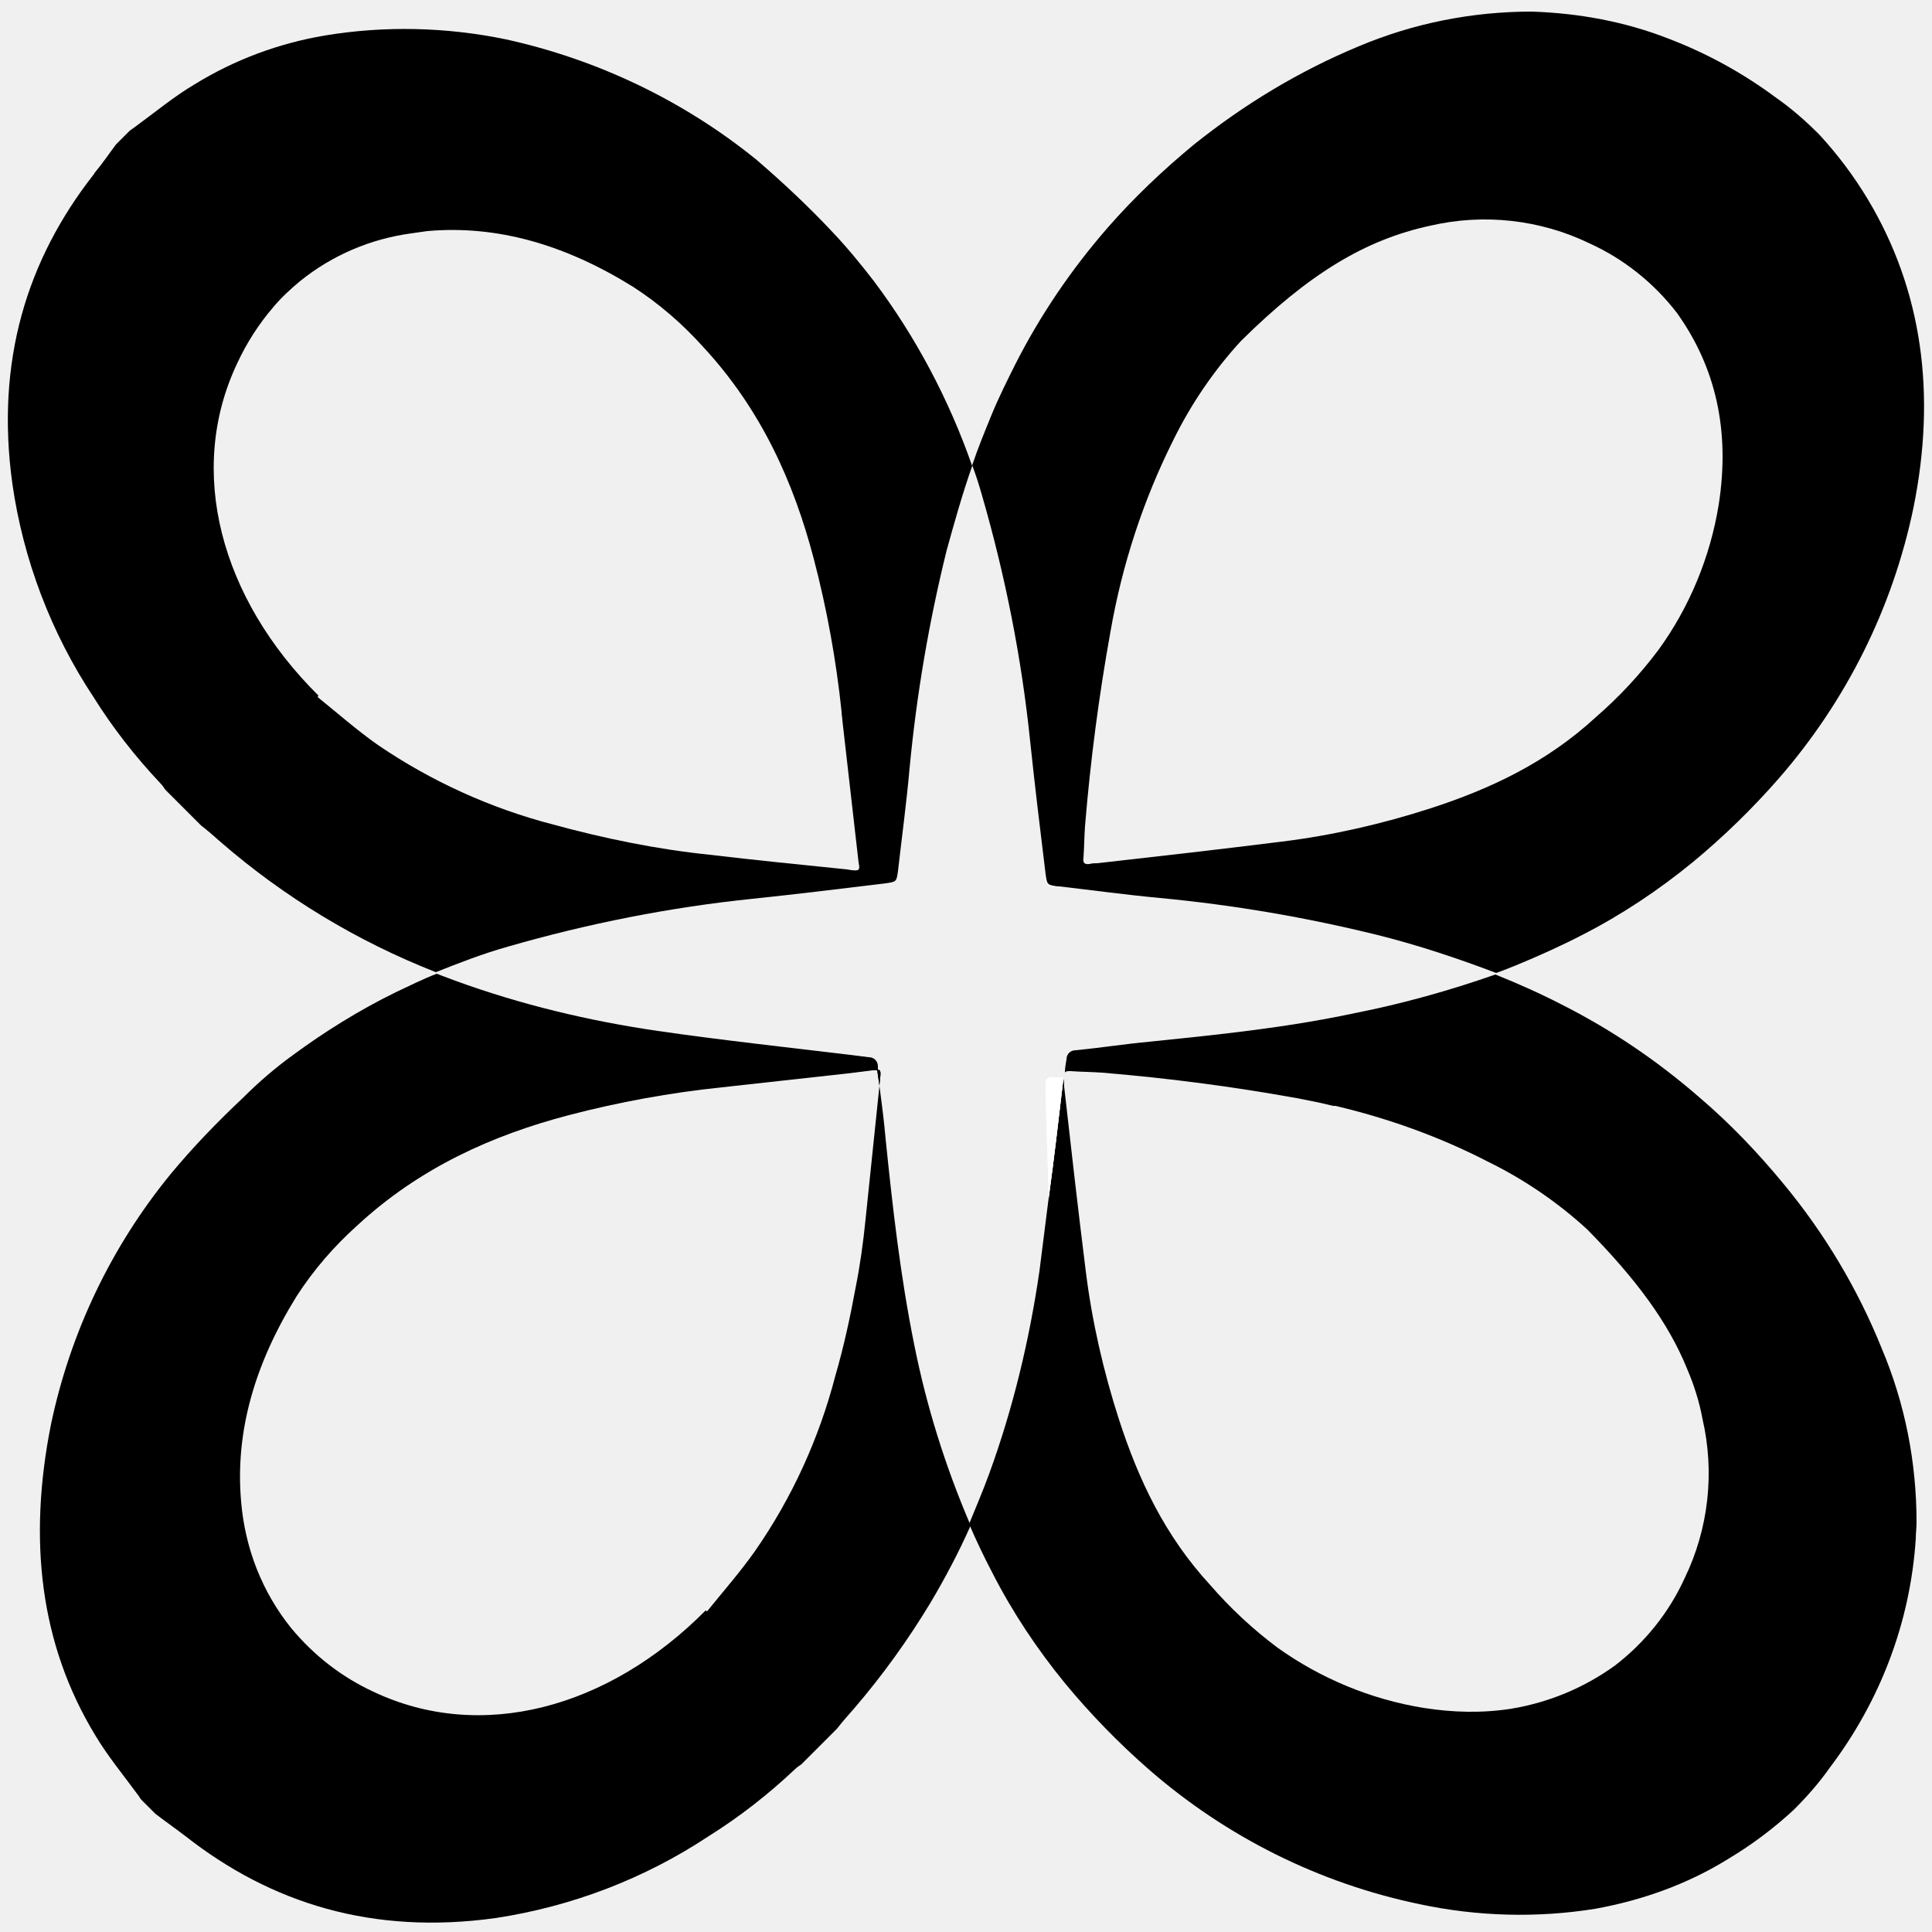
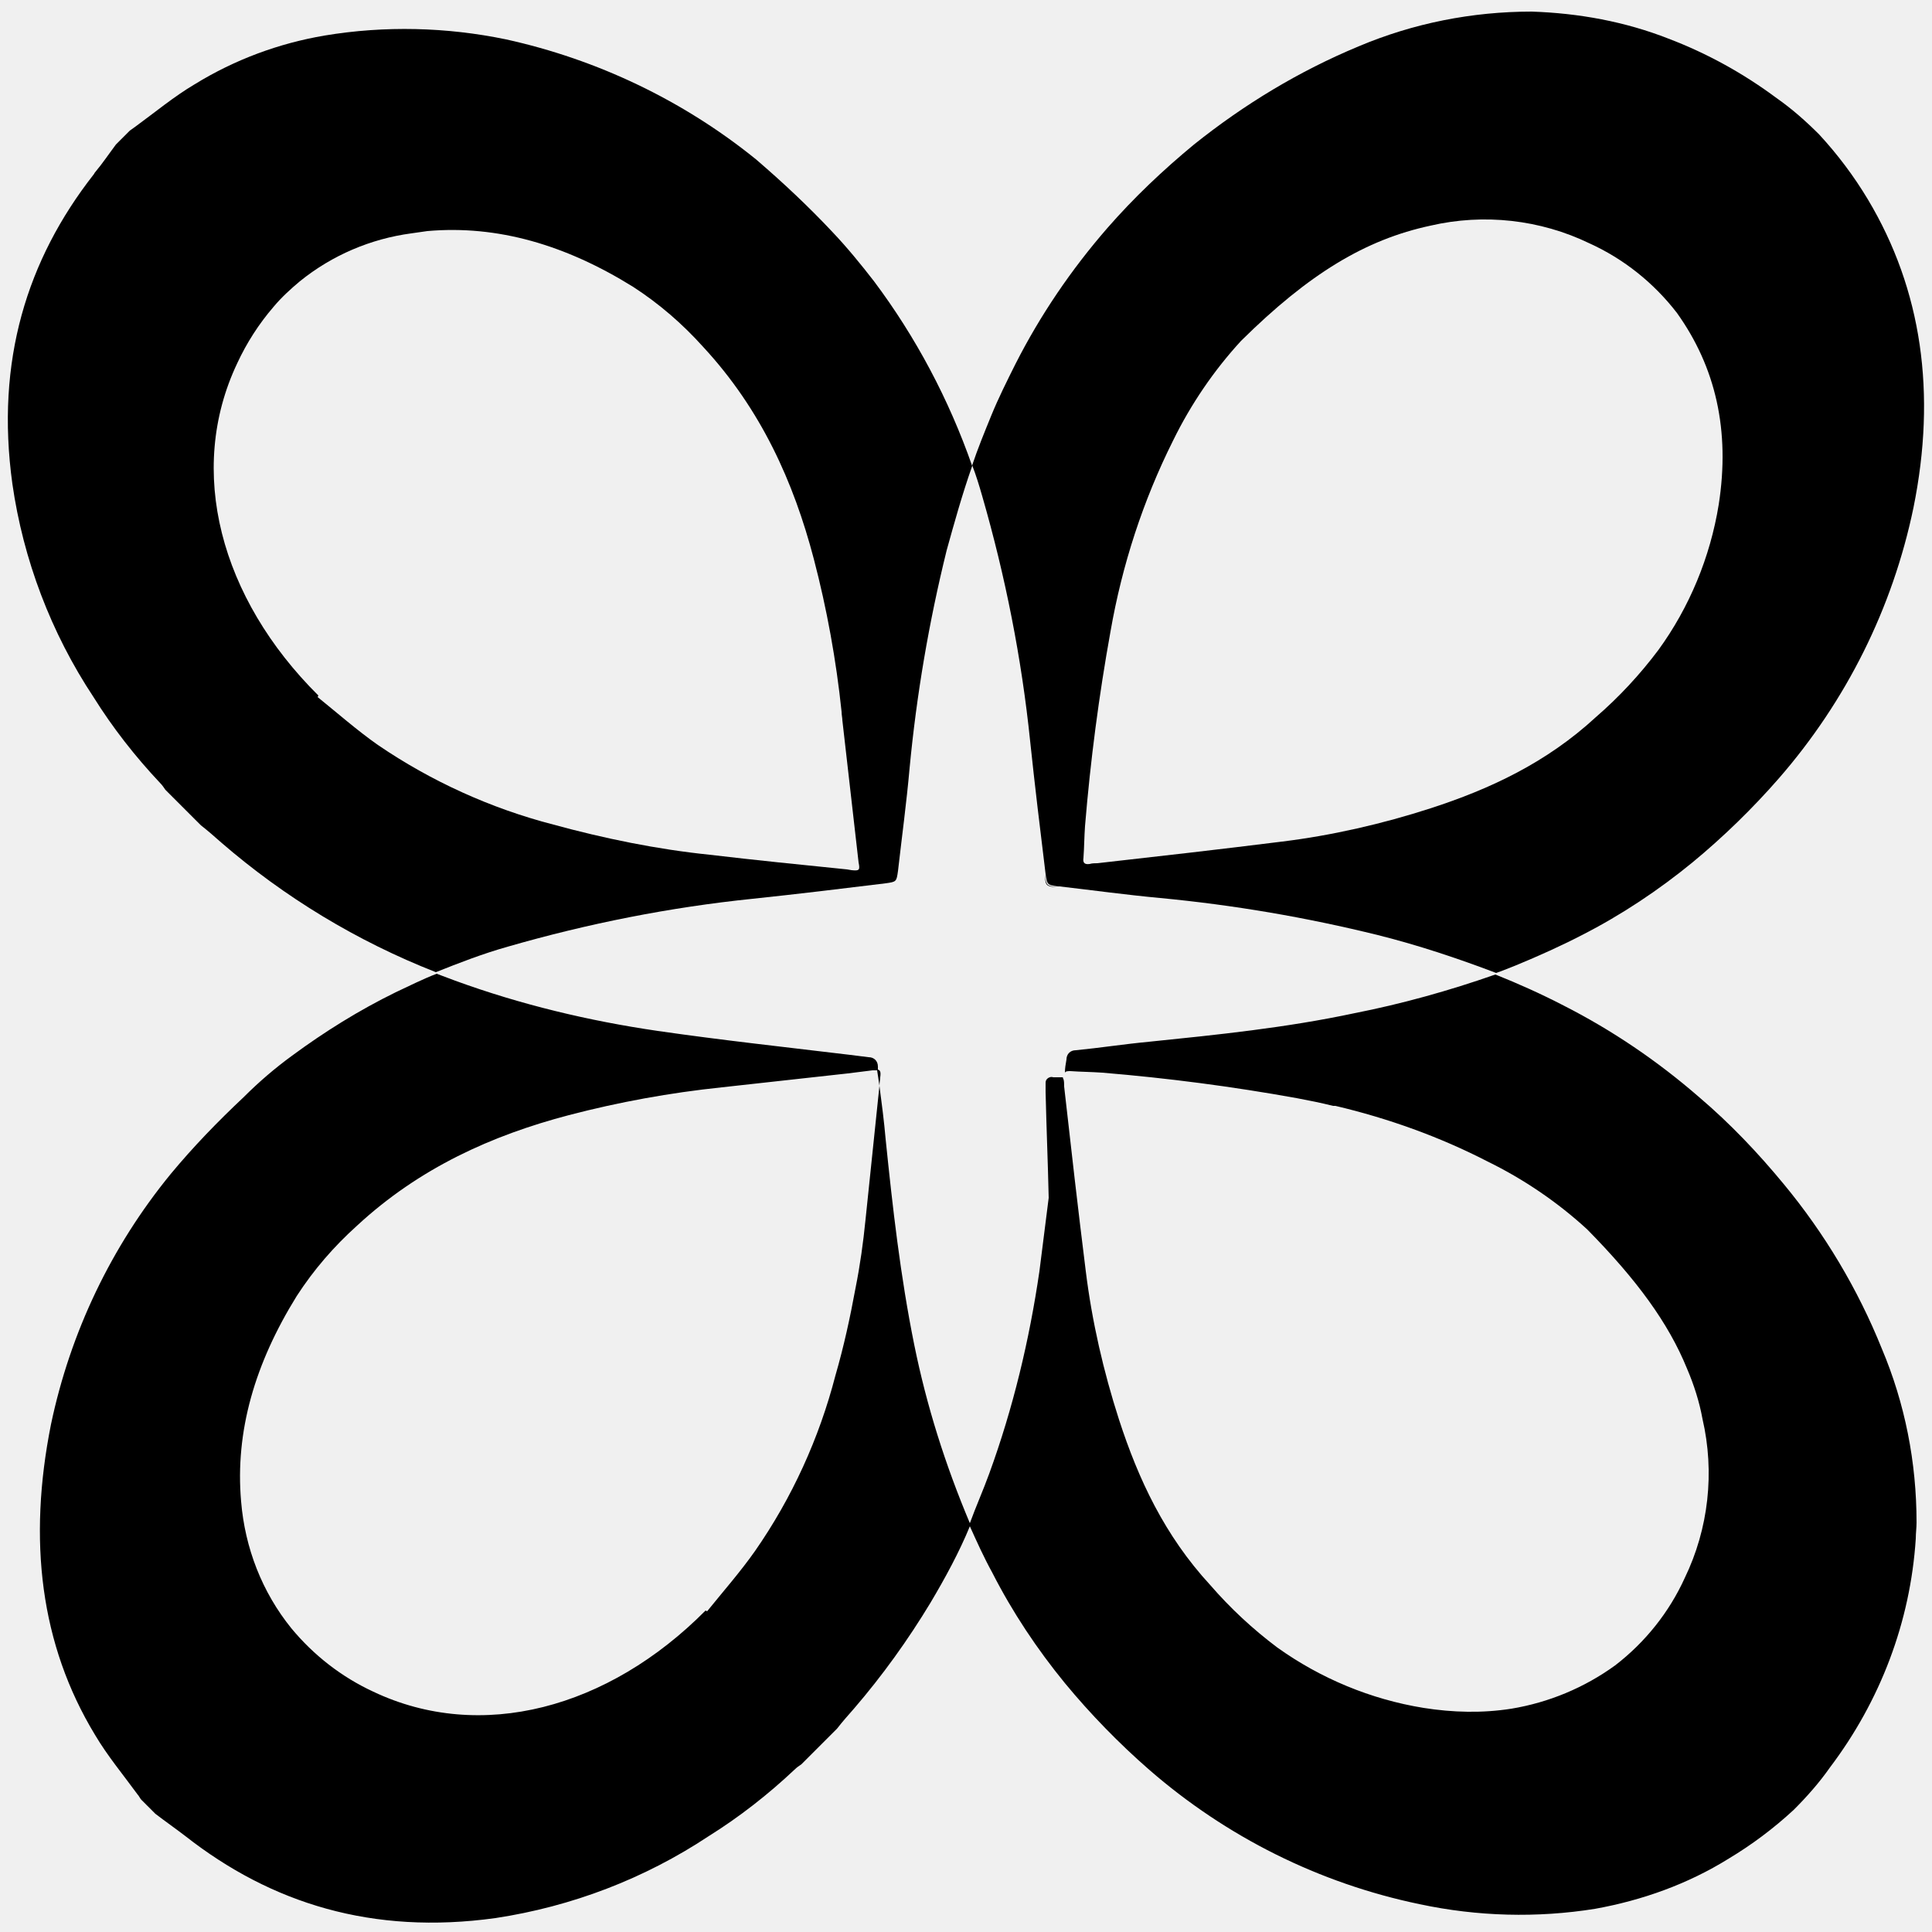
<svg xmlns="http://www.w3.org/2000/svg" version="1.1" id="Layer_1" x="0px" y="0px" viewBox="0 0 250 250" style="enable-background:new 0 0 250 250;" xml:space="preserve">
-   <style type="text/css">
- 	.st0{fill:#FFFFFF;}
- </style>
-   <g id="q4Aaoy.tif">
-     <path d="M118.3,174c-1.8-8.9-2.8-17.8-3.7-26.6c-0.2-2.3-0.5-4.6-0.8-6.9c-0.6,5.8-1.2,11.5-1.8,17.3c-0.3,3-0.7,5.9-1.3,8.9   c-0.7,3.8-1.5,7.5-2.6,11.3c-2.1,8.1-5.6,15.8-10.4,22.7c-1.9,2.7-4.1,5.2-6.2,7.8l-0.2-0.1c-12.6,12.7-29.1,17.1-43,10.5   c-4.1-1.9-7.7-4.7-10.6-8.2c-3.8-4.7-6-10.4-6.5-16.4c-0.8-9.1,1.8-17.9,7.2-26.6c2.2-3.4,4.8-6.4,7.8-9.1   c8.1-7.5,17.5-11.7,27.4-14.3c6.5-1.7,13.1-2.9,19.8-3.6c5.4-0.6,10.9-1.2,16.3-1.8l3.2-0.4c0.2,0,0.4,0,0.7,0c0-0.2,0-0.3,0-0.5   c0-0.7-0.5-1.2-1.2-1.2c-0.8-0.1-1.6-0.2-2.4-0.3c-8.3-1-16.6-1.9-24.9-3.1c-8.9-1.3-17.7-3.4-26.2-6.5c-0.8-0.3-1.6-0.6-2.4-0.9   c-1.8,0.7-3.6,1.6-5.3,2.4c-4.7,2.3-9.2,5.1-13.4,8.2c-2.2,1.6-4.3,3.4-6.3,5.4c-3.3,3.1-6.5,6.4-9.4,9.9   c-7.7,9.4-13,20.5-15.5,32.4c-3,15-1.4,28.5,5.7,40.2c1.6,2.7,3.6,5.1,5.5,7.7c0.2,0.2,0.3,0.5,0.5,0.7l1.8,1.8   c1.3,1,2.6,1.9,3.9,2.9c11.1,8.7,24.2,12.8,40.1,10.6c9.9-1.5,19.3-5.1,27.6-10.6c4-2.5,7.7-5.4,11.1-8.6c0.3-0.3,0.6-0.5,0.9-0.7   l4.6-4.6c0.7-0.9,1.4-1.7,2.2-2.6c3.7-4.3,7-8.9,9.9-13.7c1.9-3.2,3.7-6.6,5.2-10C122.3,189.7,119.9,182,118.3,174z M137.5,139.4   c0,0.1,0,0.2,0,0.2V139.4c0-0.1,0-0.3,0-0.4C137.5,139.1,137.5,139.3,137.5,139.4z M241.7,25.8c-1.8-3-3.9-5.8-6.3-8.4   c-1.7-1.7-3.5-3.3-5.5-4.7c-4.3-3.2-9-5.8-14-7.7c-5.6-2.2-11.6-3.3-17.7-3.5c-7.7,0-15.3,1.5-22.4,4.5   c-7.7,3.2-14.8,7.5-21.3,12.7c-4,3.3-7.8,6.9-11.2,10.8c-4.7,5.4-8.7,11.3-11.9,17.6c-1.1,2.2-2.2,4.4-3.1,6.6   c-0.9,2.2-1.8,4.4-2.5,6.5c0.5,1.3,0.9,2.6,1.3,4c3,10.4,5.1,21,6.2,31.7c0.6,5.7,1.3,11.5,2,17.2c0.2,1.4,0.2,1.4,1.6,1.6h0.2   c4.3,0.5,8.7,1.1,13,1.5c9.5,0.9,18.9,2.5,28.2,4.8c5.2,1.3,10.3,3,15.3,4.9c0.9-0.3,1.8-0.7,2.6-1c2.9-1.2,5.8-2.5,8.5-3.9   c5.1-2.6,9.9-5.8,14.3-9.4c4-3.3,7.8-7,11.2-10.9c8.7-10,14.7-22,17.4-35C250.6,50.9,248.7,37.5,241.7,25.8z M222.4,65.3   c-1.1,6.8-3.8,13.3-7.8,18.8c-2.4,3.2-5.1,6.1-8.1,8.7c-6.4,5.9-13.7,9.3-21.4,11.8c-6.2,2-12.7,3.5-19.2,4.3   c-8,1-15.9,1.9-23.9,2.8c-0.3,0-0.7,0-1,0.1c-0.7,0.1-0.9-0.2-0.8-0.8c0.1-1.4,0.1-2.7,0.2-4.1c0.7-8.5,1.8-16.9,3.3-25.2   c1.5-8.6,4.2-16.9,8.1-24.7c2.3-4.7,5.3-9.1,8.8-12.9c8.8-8.7,16.1-13.1,24.5-14.9c6.9-1.6,14.2-0.8,20.6,2.3c4.4,2,8.3,5.1,11.3,9   C222,47.5,223.9,55.7,222.4,65.3L222.4,65.3z" />
-   </g>
-   <g id="q4Aaoy.tif-2">
-     <path d="M113.5,138.4c0.1,0.7,0.2,1.4,0.3,2.1c0-0.4,0.1-0.8,0.1-1.1C114,138.6,113.9,138.4,113.5,138.4z M113.1,36.4   c-1.7-2.2-3.5-4.4-5.4-6.4c-3.1-3.3-6.4-6.4-9.9-9.4C88.4,13,77.3,7.7,65.5,5.1C57.8,3.5,49.8,3.3,42,4.6c-5.9,1-11.6,3.1-16.8,6.3   c-2.7,1.6-5.1,3.6-7.7,5.5l-0.7,0.5l-1.8,1.8c-0.9,1.2-1.7,2.4-2.7,3.6c-0.1,0.1-0.1,0.2-0.2,0.3C3.5,33.6-0.6,46.7,1.6,62.6   C3,72.4,6.6,81.9,12.1,90.2c2.5,4,5.4,7.7,8.6,11.1c0.3,0.3,0.5,0.6,0.7,0.9l4.6,4.6c0.9,0.7,1.7,1.4,2.6,2.2   c8.2,7.1,17.6,12.8,27.8,16.8c3-1.2,6.1-2.4,9.3-3.3c10.4-3,21-5.1,31.7-6.2c5.7-0.6,11.5-1.3,17.2-2c1.4-0.2,1.4-0.2,1.6-1.6   c0.5-4.4,1.1-8.8,1.5-13.3c0.9-9.5,2.5-18.9,4.8-28.2c1-3.6,2-7.2,3.3-10.9C122.8,51.7,118.5,43.6,113.1,36.4L113.1,36.4z    M110.2,112.6l-0.6-0.1c-5.9-0.6-11.9-1.2-17.8-1.9c-6.8-0.7-13.6-2.1-20.2-3.9c-8.1-2.1-15.8-5.6-22.7-10.3   c-2.7-1.9-5.2-4.1-7.8-6.2l0.1-0.2C28.5,77.4,24.1,60.9,30.7,47c1.2-2.6,2.8-5.1,4.7-7.3c1-1.2,2.2-2.3,3.4-3.3   C43,33,48,30.9,53.2,30.2c0.7-0.1,1.4-0.2,2.1-0.3c9.1-0.8,17.9,1.8,26.6,7.2c3.4,2.2,6.4,4.8,9.1,7.8c7.5,8.1,11.7,17.5,14.3,27.4   c1.7,6.5,2.9,13.1,3.6,19.8c0,0.4,0.1,0.8,0.1,1.1c0.7,6.1,1.4,12.2,2.1,18.4C111.3,112.6,111.2,112.7,110.2,112.6L110.2,112.6z    M243.5,174.5c-3.1-7.7-7.4-14.9-12.7-21.3c-3.3-4-6.9-7.8-10.9-11.2c-5.4-4.7-11.3-8.7-17.6-11.9c-2.9-1.5-5.8-2.8-8.8-4   c-6,2.1-12.1,3.8-18.2,5c-8.9,1.9-17.8,2.8-26.6,3.7c-3.2,0.3-6.4,0.8-9.5,1.1c-0.7,0-1.2,0.5-1.2,1.2c-0.1,0.6-0.2,1.1-0.2,1.7   c0.1-0.2,0.4-0.2,0.7-0.2c1.4,0.1,2.7,0.1,4.1,0.2c8.5,0.7,16.9,1.8,25.2,3.3c1.6,0.3,3.1,0.6,4.7,1h0.3c6.8,1.6,13.5,4,19.7,7.2   c4.7,2.3,9.1,5.3,12.9,8.8c6.4,6.5,10.5,12.1,12.9,18c0.9,2.1,1.6,4.3,2,6.5c1.6,6.9,0.8,14.2-2.3,20.6c-2,4.4-5.1,8.3-9,11.3   c-4,2.9-8.6,4.8-13.4,5.6c-3.8,0.6-7.6,0.5-11.4-0.1c-6.8-1.1-13.3-3.8-18.9-7.8c-3.2-2.4-6.1-5.1-8.7-8.1   c-5.9-6.4-9.3-13.7-11.8-21.4c-2-6.2-3.5-12.7-4.3-19.2c-1-8-1.9-15.9-2.8-23.9c0-0.4,0-0.7-0.1-1c-0.6,5.1-1.2,10.3-1.9,15.4   c-0.4,3.1-0.8,6.3-1.2,9.5c-1.3,8.9-3.4,17.7-6.5,26.2c-0.8,2.2-1.7,4.3-2.6,6.5c0.9,2.1,1.9,4.2,3,6.3c2.6,5.1,5.8,9.9,9.4,14.3   c3.3,4,7,7.8,10.9,11.2c10,8.7,22,14.7,35,17.4c7.5,1.6,15.2,1.8,22.7,0.6c6.1-1.1,12-3.2,17.3-6.5c3-1.8,5.8-3.9,8.4-6.3   c1.7-1.7,3.3-3.5,4.7-5.5c6.5-8.6,10.4-18.8,11.1-29.6l0,0c0-0.7,0.1-1.4,0.1-2.1C248,189.2,246.5,181.6,243.5,174.5z" />
-     <path class="st0" d="M135.2,113.2c0.2,1.4,0.2,1.4,1.6,1.6C135.3,114.7,135.3,114.6,135.2,113.2z" />
-     <path class="st0" d="M137.6,139.6c-0.6,5.1-1.2,10.3-1.9,15.4c-0.1-4.6-0.3-9.2-0.4-13.7c0-0.4,0-0.7,0-1.1c0-0.2,0-0.4,0.2-0.6   c0.2-0.2,0.5-0.3,0.8-0.2h1.3C137.5,139.4,137.5,139.5,137.6,139.6z" />
-     <g id="q4Aaoy.tif-3">
-       <path d="M113.5,138.4c0.1,0.7,0.2,1.4,0.3,2.1c0-0.4,0.1-0.8,0.1-1.1C114,138.6,113.9,138.4,113.5,138.4z" />
-       <path class="st0" d="M135.2,113.2c0.2,1.4,0.2,1.4,1.6,1.6C135.3,114.7,135.3,114.6,135.2,113.2z" />
-       <path class="st0" d="M137.6,139.6c-0.6,5.1-1.2,10.3-1.9,15.4c-0.1-4.6-0.3-9.2-0.4-13.7c0-0.4,0-0.7,0-1.1c0-0.2,0-0.4,0.2-0.6    c0.2-0.2,0.5-0.3,0.8-0.2h1.3C137.5,139.4,137.5,139.5,137.6,139.6z" />
-     </g>
+   <g>
+     <path d="M133.3,95.9c0.6,5.7,1.3,11.5,2,17.2c0.2,1.4,0.2,1.4,1.6,1.6h0.2c4.3,0.5,8.7,1.1,13,1.5c9.5,0.9,18.9,2.5,28.2,4.8   c5.2,1.3,10.3,3,15.3,4.9c0.9-0.3,1.8-0.7,2.6-1c2.9-1.2,5.8-2.5,8.5-3.9c5.1-2.6,9.9-5.8,14.3-9.4c4-3.3,7.8-7,11.2-10.9   c8.7-10,14.7-22,17.4-35c3-14.8,1.1-28.2-5.9-39.9c-1.8-3-3.9-5.8-6.3-8.4c-1.7-1.7-3.5-3.3-5.5-4.7c-4.3-3.2-9-5.8-14-7.7   c-5.6-2.2-11.6-3.3-17.7-3.5c-7.7,0-15.3,1.5-22.4,4.5c-7.7,3.2-14.8,7.5-21.3,12.7c-4,3.3-7.8,6.9-11.2,10.8   c-4.7,5.4-8.7,11.3-11.9,17.6c-1.1,2.2-2.2,4.4-3.1,6.6c-0.9,2.2-1.8,4.4-2.5,6.5c0.5,1.3,0.9,2.6,1.3,4   C130.1,74.6,132.2,85.2,133.3,95.9z M140.2,111c0.1-1.4,0.1-2.7,0.2-4.1c0.7-8.5,1.8-16.9,3.3-25.2c1.5-8.6,4.2-16.9,8.1-24.7   c2.3-4.7,5.3-9.1,8.8-12.9c8.8-8.7,16.1-13.1,24.5-14.9c6.9-1.6,14.2-0.8,20.6,2.3c4.4,2,8.3,5.1,11.3,9c5,7,6.9,15.2,5.4,24.8   c-1.1,6.8-3.8,13.3-7.8,18.8c-2.4,3.2-5.1,6.1-8.1,8.7c-6.4,5.9-13.7,9.3-21.4,11.8c-6.2,2-12.7,3.5-19.2,4.3   c-8,1-15.9,1.9-23.9,2.8c-0.3,0-0.7,0-1,0.1C140.3,111.9,140.1,111.6,140.2,111z" />
+     <path d="M20.7,101.3c0.3,0.3,0.5,0.6,0.7,0.9l4.6,4.6c0.9,0.7,1.7,1.4,2.6,2.2c8.2,7.1,17.6,12.8,27.8,16.8c3-1.2,6.1-2.4,9.3-3.3   c10.4-3,21-5.1,31.7-6.2c5.7-0.6,11.5-1.3,17.2-2c1.4-0.2,1.4-0.2,1.6-1.6c0.5-4.4,1.1-8.8,1.5-13.3c0.9-9.5,2.5-18.9,4.8-28.2   c1-3.6,2-7.2,3.3-10.9c-3-8.6-7.3-16.7-12.7-23.9c-1.7-2.2-3.5-4.4-5.4-6.4c-3.1-3.3-6.4-6.4-9.9-9.4C88.4,13,77.3,7.7,65.5,5.1   C57.8,3.5,49.8,3.3,42,4.6c-5.9,1-11.6,3.1-16.8,6.3c-2.7,1.6-5.1,3.6-7.7,5.5l-0.7,0.5L15,18.7c-0.9,1.2-1.7,2.4-2.7,3.6   c-0.1,0.1-0.1,0.2-0.2,0.3c-8.6,11-12.7,24.1-10.5,40c1.4,9.8,5,19.3,10.5,27.6C14.6,94.2,17.5,97.9,20.7,101.3z M30.7,47   c1.2-2.6,2.8-5.1,4.7-7.3c1-1.2,2.2-2.3,3.4-3.3C43,33,48,30.9,53.2,30.2c0.7-0.1,1.4-0.2,2.1-0.3c9.1-0.8,17.9,1.8,26.6,7.2   c3.4,2.2,6.4,4.8,9.1,7.8c7.5,8.1,11.7,17.5,14.3,27.4c1.7,6.5,2.9,13.1,3.6,19.8c0,0.4,0.1,0.8,0.1,1.1c0.7,6.1,1.4,12.2,2.1,18.4   c0.2,1,0.1,1.1-0.9,1l-0.6-0.1c-5.9-0.6-11.9-1.2-17.8-1.9c-6.8-0.7-13.6-2.1-20.2-3.9c-8.1-2.1-15.8-5.6-22.7-10.3   c-2.7-1.9-5.2-4.1-7.8-6.2l0.1-0.2C28.5,77.4,24.1,60.9,30.7,47z" />
+     <path d="M230.8,153.2c-3.3-4-6.9-7.8-10.9-11.2c-5.4-4.7-11.3-8.7-17.6-11.9c-2.9-1.5-5.8-2.8-8.8-4c-6,2.1-12.1,3.8-18.2,5   c-8.9,1.9-17.8,2.8-26.6,3.7c-3.2,0.3-6.4,0.8-9.5,1.1c-0.7,0-1.2,0.5-1.2,1.2c-0.1,0.6-0.2,1.1-0.2,1.7c0.1-0.2,0.4-0.2,0.7-0.2   c1.4,0.1,2.7,0.1,4.1,0.2c8.5,0.7,16.9,1.8,25.2,3.3c1.6,0.3,3.1,0.6,4.7,1h0.3c6.8,1.6,13.5,4,19.7,7.2c4.7,2.3,9.1,5.3,12.9,8.8   c6.4,6.5,10.5,12.1,12.9,18c0.9,2.1,1.6,4.3,2,6.5c1.6,6.9,0.8,14.2-2.3,20.6c-2,4.4-5.1,8.3-9,11.3c-4,2.9-8.6,4.8-13.4,5.6   c-3.8,0.6-7.6,0.5-11.4-0.1c-6.8-1.1-13.3-3.8-18.9-7.8c-3.2-2.4-6.1-5.1-8.7-8.1c-5.9-6.4-9.3-13.7-11.8-21.4   c-2-6.2-3.5-12.7-4.3-19.2c-1-8-1.9-15.9-2.8-23.9c0-0.4,0-0.7-0.1-1c0,0,0,0,0,0c-0.1-0.1-0.1-0.2,0-0.2h-1.3   c-0.3-0.1-0.6,0-0.8,0.2c-0.2,0.2-0.2,0.4-0.2,0.6c0,0.4,0,0.7,0,1.1c0.1,4.5,0.3,9.1,0.4,13.7c-0.4,3.1-0.8,6.3-1.2,9.5   c-1.3,8.9-3.4,17.7-6.5,26.2c-0.8,2.2-1.7,4.2-2.5,6.4c-3.2-7.6-5.6-15.2-7.2-23.1c-1.8-8.9-2.8-17.8-3.7-26.6   c-0.2-2.3-0.5-4.6-0.8-6.9c-0.6,5.8-1.2,11.5-1.8,17.3c-0.3,3-0.7,5.9-1.3,8.9c-0.7,3.8-1.5,7.5-2.6,11.3   c-2.1,8.1-5.6,15.8-10.4,22.7c-1.9,2.7-4.1,5.2-6.2,7.8l-0.2-0.1c-12.6,12.7-29.1,17.1-43,10.5c-4.1-1.9-7.7-4.7-10.6-8.2   c-3.8-4.7-6-10.4-6.5-16.4c-0.8-9.1,1.8-17.9,7.2-26.6c2.2-3.4,4.8-6.4,7.8-9.1c8.1-7.5,17.5-11.7,27.4-14.3   c6.5-1.7,13.1-2.9,19.8-3.6c5.4-0.6,10.9-1.2,16.3-1.8l3.2-0.4c0.2,0,0.4,0,0.6,0c0.1,0.7,0.2,1.3,0.3,2c0-0.4,0.1-0.8,0.1-1.1   c0.1-0.7,0-0.9-0.3-1c0-0.1,0-0.3,0-0.4c0-0.7-0.5-1.2-1.2-1.2c-0.8-0.1-1.6-0.2-2.4-0.3c-8.3-1-16.6-1.9-24.9-3.1   c-8.9-1.3-17.7-3.4-26.2-6.5c-0.8-0.3-1.6-0.6-2.4-0.9c-1.8,0.7-3.6,1.6-5.3,2.4c-4.7,2.3-9.2,5.1-13.4,8.2   c-2.2,1.6-4.3,3.4-6.3,5.4c-3.3,3.1-6.5,6.4-9.4,9.9c-7.7,9.4-13,20.5-15.5,32.4c-3,15-1.4,28.5,5.7,40.2c1.6,2.7,3.6,5.1,5.5,7.7   c0.2,0.2,0.3,0.5,0.5,0.7l1.8,1.8c1.3,1,2.6,1.9,3.9,2.9c11.1,8.7,24.2,12.8,40.1,10.6c9.9-1.5,19.3-5.1,27.6-10.6   c4-2.5,7.7-5.4,11.1-8.6c0.3-0.3,0.6-0.5,0.9-0.7l4.6-4.6c0.7-0.9,1.4-1.7,2.2-2.6c3.7-4.3,7-8.9,9.9-13.7c1.9-3.2,3.7-6.5,5.1-9.9   c0.9,2,1.8,4,2.9,6c2.6,5.1,5.8,9.9,9.4,14.3c3.3,4,7,7.8,10.9,11.2c10,8.7,22,14.7,35,17.4c7.5,1.6,15.2,1.8,22.7,0.6   c6.1-1.1,12-3.2,17.3-6.5c3-1.8,5.8-3.9,8.4-6.3c1.7-1.7,3.3-3.5,4.7-5.5c6.5-8.6,10.4-18.8,11.1-29.6c0-0.7,0.1-1.4,0.1-2.1   c0-7.8-1.5-15.4-4.5-22.5C240.4,166.8,236.1,159.6,230.8,153.2z" />
+     <path d="M135.2,113.2c0.1,1.4,0.1,1.5,1.6,1.6C135.4,114.6,135.4,114.6,135.2,113.2z" />
  </g>
</svg>
